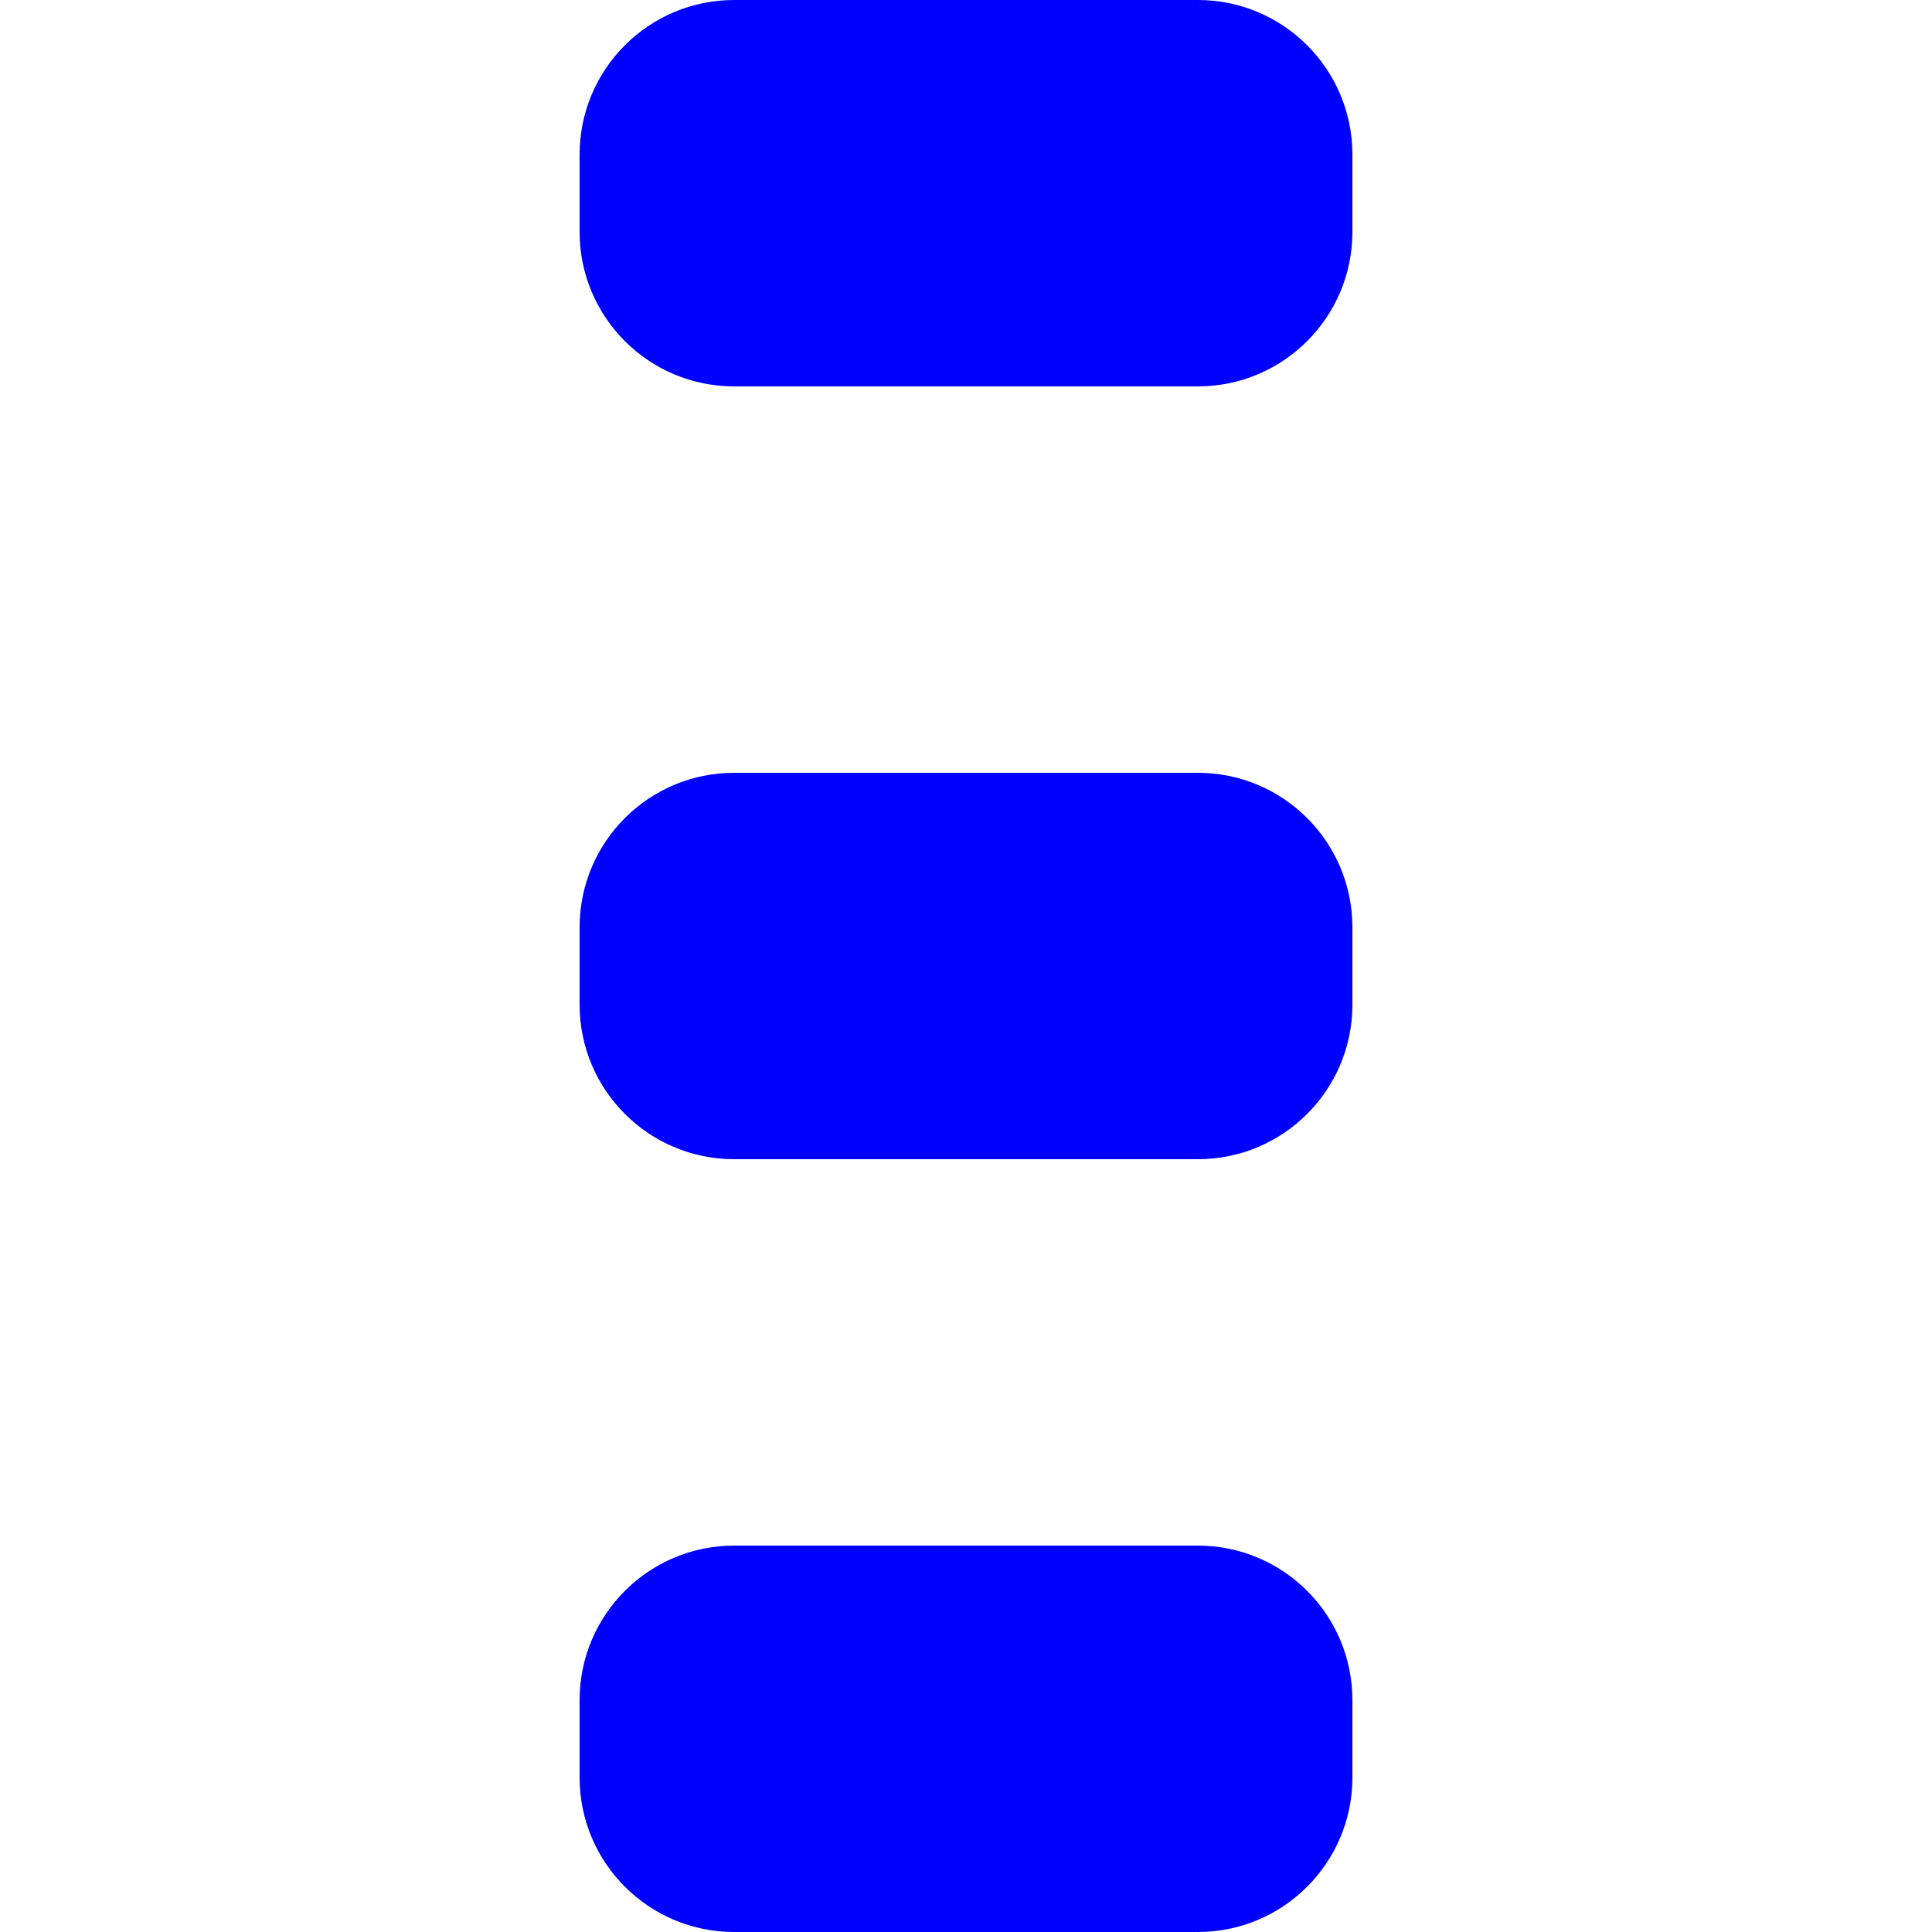
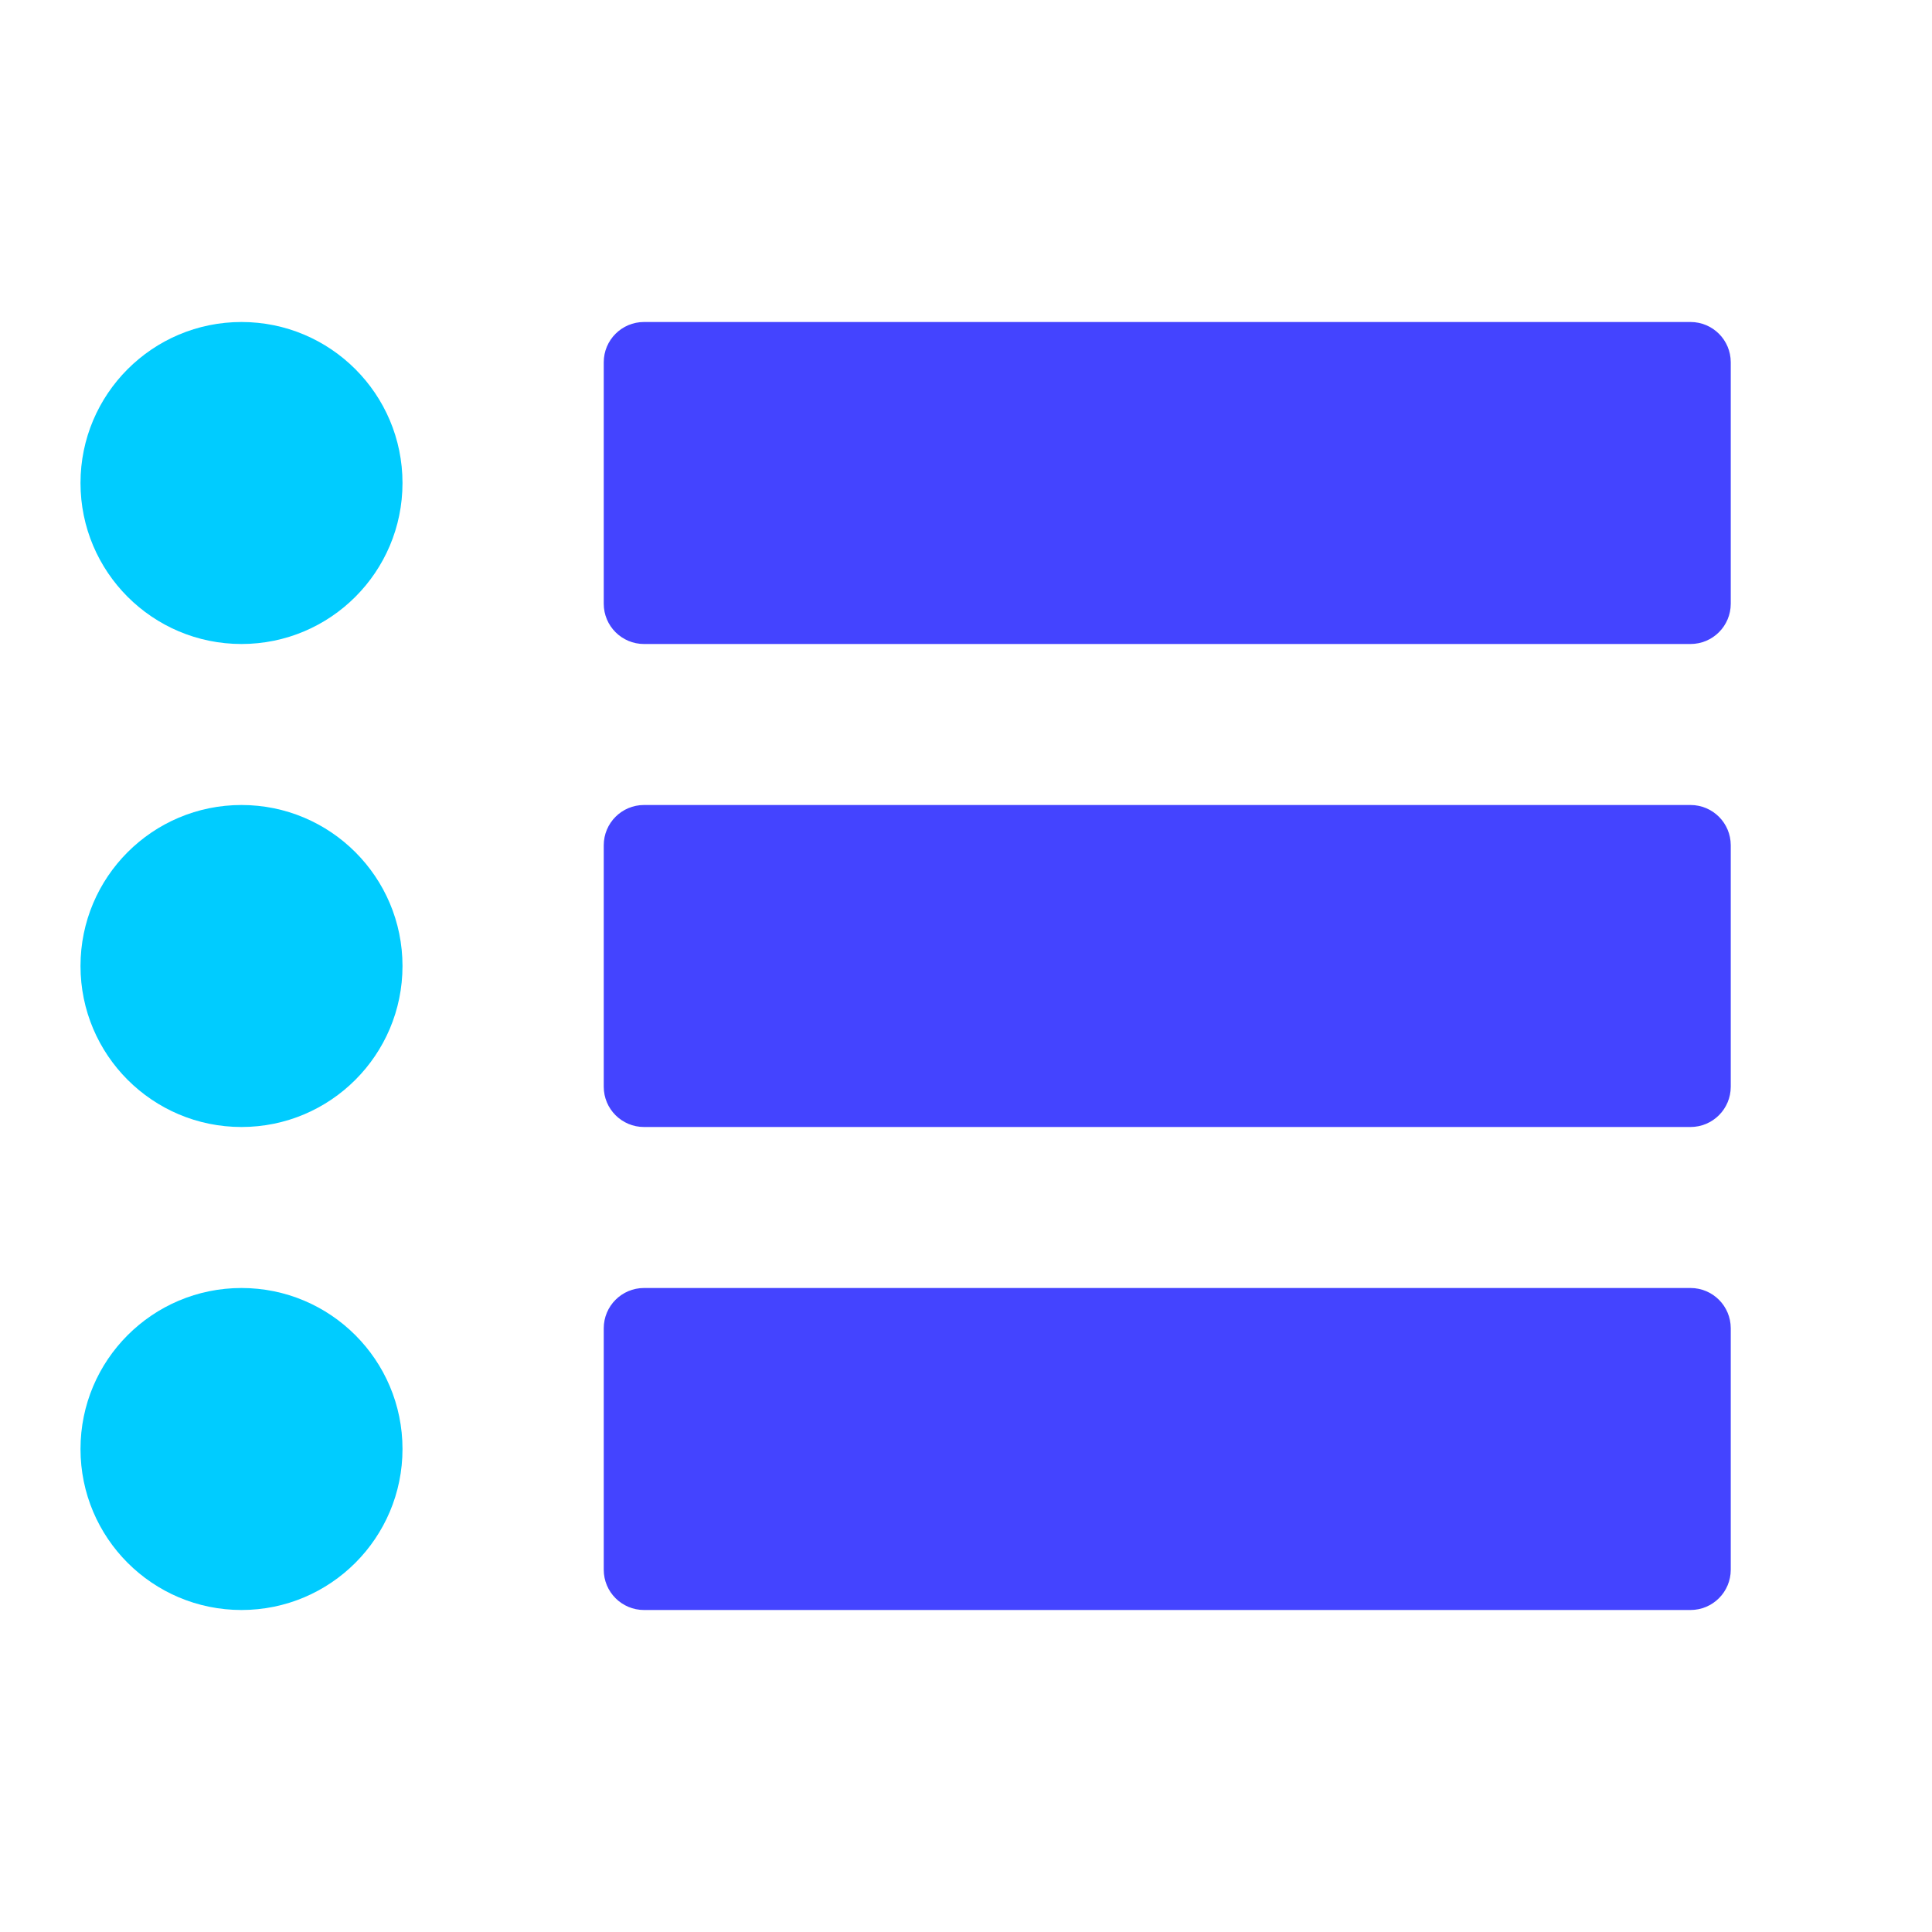
- <svg xmlns="http://www.w3.org/2000/svg" height="38" viewBox="0 0 200 500" width="38">
-   <g transform="matrix(1, 0, 0, 1, 0, 0)">
-     <rect fill="blue" height="100" rx="40" ry="40" width="200" x="0" y="0" />
-     <rect fill="blue" height="100" rx="40" ry="40" width="200" x="0" y="200" />
-     <rect fill="blue" height="100" rx="40" ry="40" width="200" x="0" y="400" />
-   </g>
+ <svg xmlns="http://www.w3.org/2000/svg" height="38" viewBox="0 0 960 960" width="38">
+   <style>
+     .colour1 { fill: #4444ff; }
+     .colour2 { fill: #00ccff; }
+   </style>
+   <rect class="colour1" height="160" rx="20" ry="20" width="560" x="300" y="160" />
+   <rect class="colour1" height="160" rx="20" ry="20" width="560" x="300" y="400" />
+   <rect class="colour1" height="160" rx="20" ry="20" width="560" x="300" y="640" />
+   <circle class="colour2" cx="120" cy="240" r="80" />
+   <circle class="colour2" cx="120" cy="480" r="80" />
+   <circle class="colour2" cx="120" cy="720" r="80" />
</svg>
